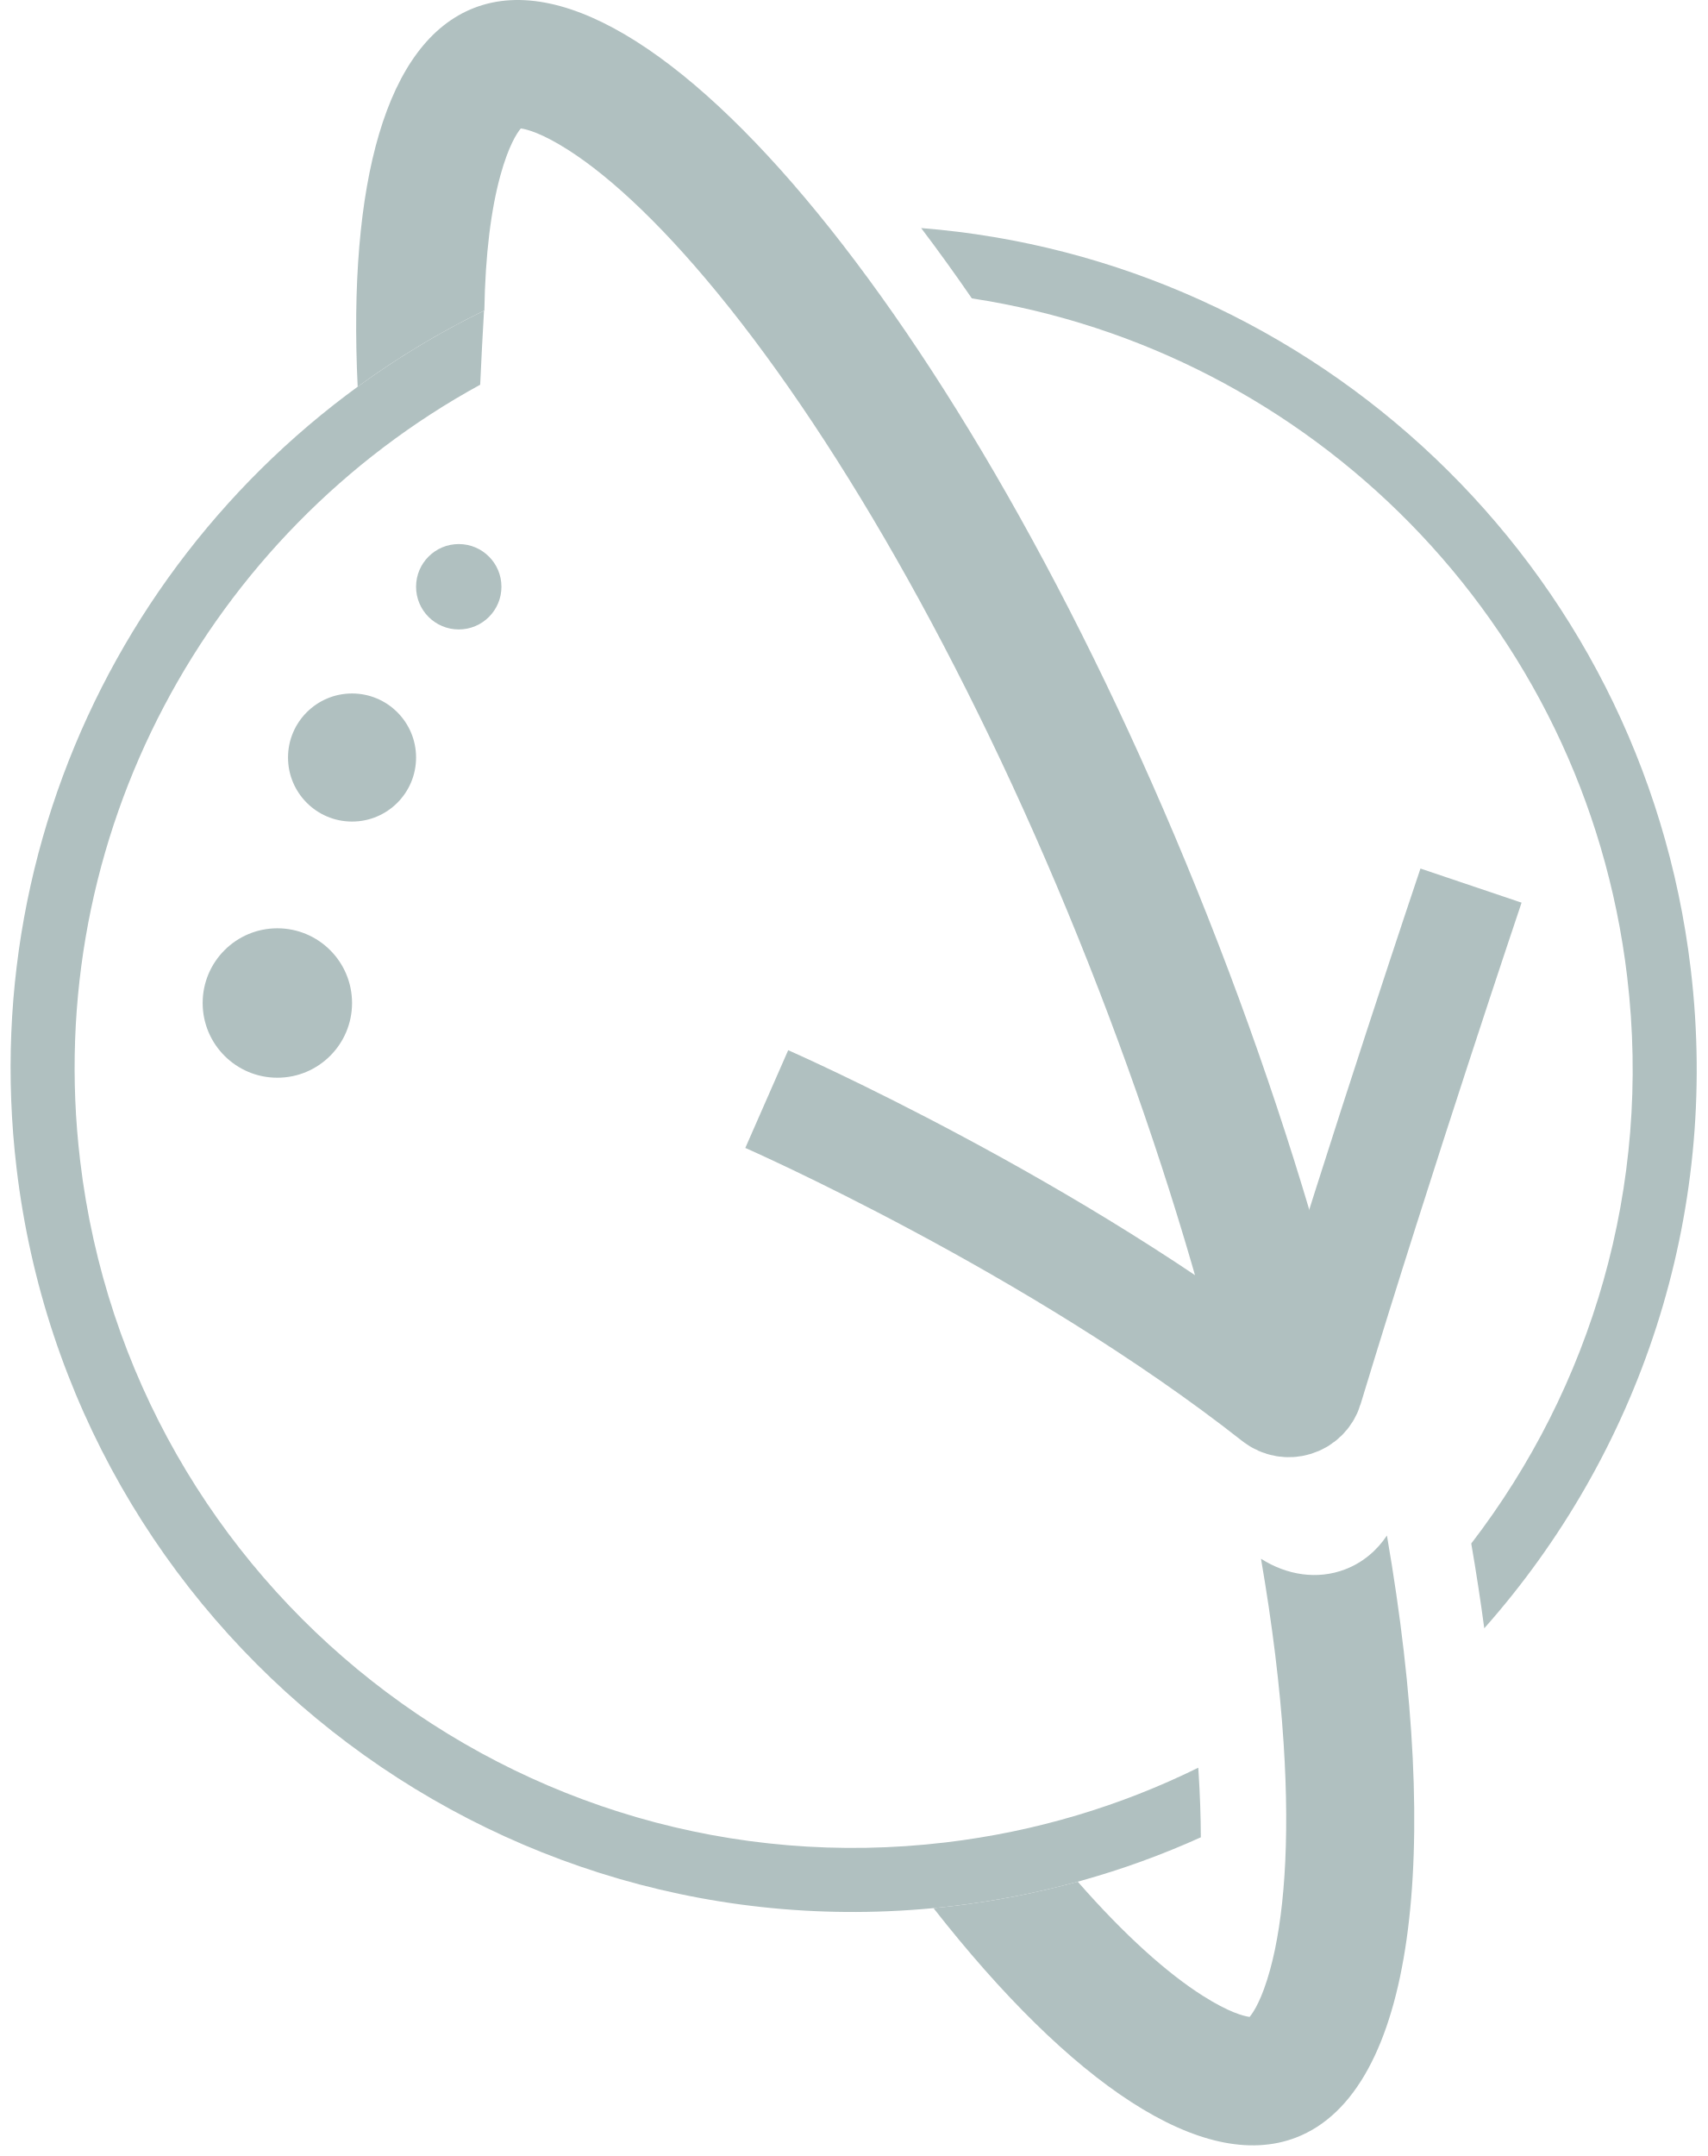
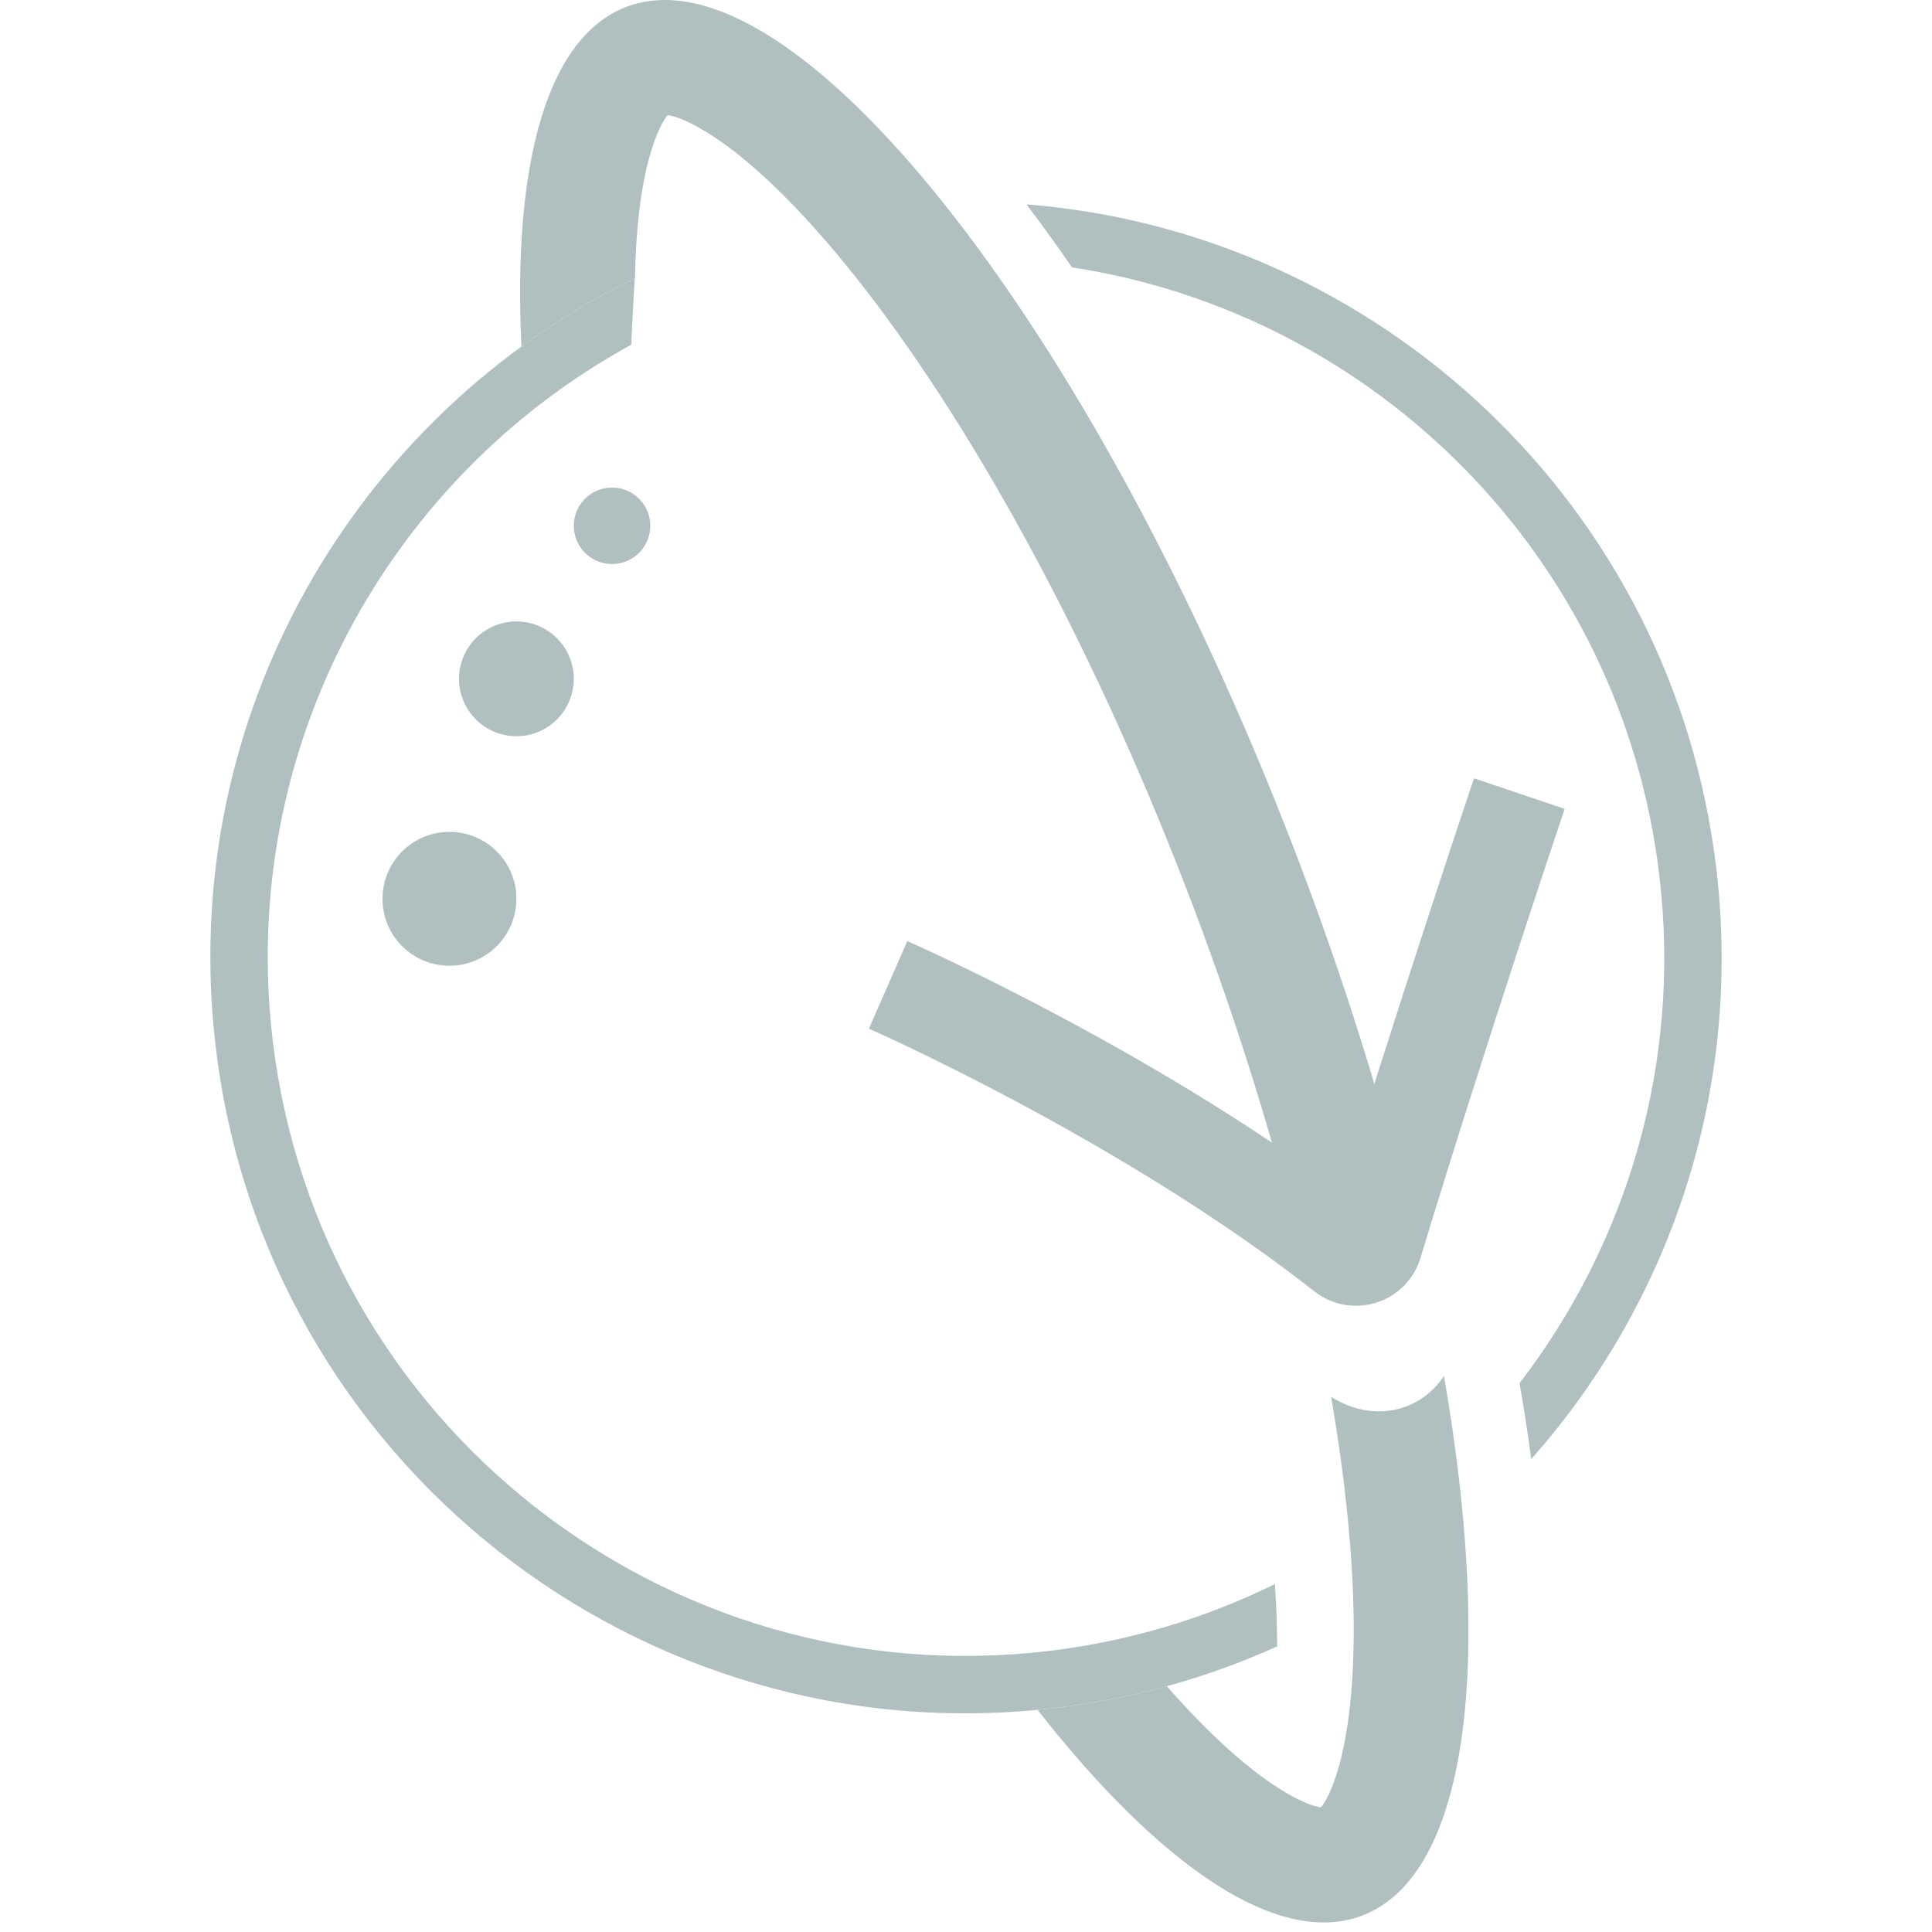
- <svg xmlns="http://www.w3.org/2000/svg" width="80" height="101" viewBox="0 0 80 101" fill="none">
+ <svg xmlns="http://www.w3.org/2000/svg" width="16" height="16" viewBox="0 0 80 101" fill="none">
  <path fill-rule="evenodd" clip-rule="evenodd" d="M56.268 86.071C52.678 87.692 48.782 88.799 44.663 89.289C23 91.864 3.351 76.39 0.776 54.727C-1.261 37.59 7.998 21.713 22.68 14.553C22.617 15.631 22.554 16.824 22.5 18.023C9.805 24.961 1.943 39.127 3.755 54.373C6.135 74.391 24.291 88.689 44.308 86.31C48.546 85.806 52.527 84.595 56.148 82.81C56.15 82.844 56.153 82.878 56.155 82.912C56.229 84.057 56.265 85.109 56.268 86.071ZM69.549 76.279C76.768 68.135 80.61 57.06 79.224 45.402C76.964 26.388 61.549 12.141 43.163 10.684C43.955 11.73 44.748 12.829 45.538 13.978C61.354 16.396 74.264 29.095 76.245 45.757C77.416 55.612 74.545 65.016 68.939 72.308C69.172 73.656 69.375 74.98 69.549 76.279Z" fill="#b0c0c0" />
  <path fill-rule="evenodd" clip-rule="evenodd" d="M57.324 64.694C55.898 58.95 53.955 52.762 51.493 46.385C46.333 33.016 40.044 21.793 34.206 14.451C31.265 10.751 28.655 8.312 26.599 7.008C25.388 6.24 24.699 6.057 24.404 6.017C24.213 6.245 23.826 6.842 23.445 8.226C23.013 9.796 22.738 11.907 22.695 14.545C20.601 15.566 18.617 16.763 16.76 18.116C16.299 8.599 18.074 1.97 22.224 0.368C30.846 -2.961 46.457 16.675 57.091 44.224C59.734 51.072 61.821 57.764 63.333 64.006C62.073 63.095 60.524 62.791 59.12 63.331C58.39 63.612 57.783 64.088 57.324 64.694ZM59.087 73.021C59.621 76.116 59.974 79.011 60.146 81.652C60.454 86.369 60.159 89.929 59.513 92.275C59.132 93.659 58.744 94.257 58.553 94.485C58.259 94.444 57.57 94.262 56.358 93.493C54.72 92.454 52.73 90.694 50.5 88.149C48.613 88.667 46.664 89.051 44.662 89.289C44.355 89.325 44.048 89.358 43.741 89.388C50.163 97.585 56.351 101.825 60.734 100.134C66.273 97.996 67.581 86.9 64.988 71.933C64.513 72.644 63.851 73.202 63.035 73.516C61.728 74.019 60.295 73.79 59.087 73.021ZM58.431 94.608L58.432 94.607L58.433 94.606C58.435 94.605 58.437 94.603 58.441 94.6C58.435 94.606 58.431 94.608 58.431 94.608ZM58.714 94.495C58.722 94.494 58.726 94.493 58.726 94.494C58.726 94.494 58.722 94.495 58.714 94.495ZM24.526 5.894C24.526 5.894 24.523 5.897 24.517 5.901C24.523 5.896 24.526 5.894 24.526 5.894ZM24.243 6.007C24.236 6.008 24.232 6.008 24.232 6.008C24.231 6.008 24.235 6.007 24.243 6.007Z" fill="#b0c0c0" />
  <path d="M35.928 51.487C35.928 51.487 49.409 57.402 59.757 65.544C60.319 65.986 61.155 65.731 61.363 65.048C64.804 53.712 68.928 41.487 68.928 41.487" stroke="#b0c0c0" stroke-width="5" />
  <circle cx="12.996" cy="46.987" r="3.5" fill="#b0c0c0" />
  <circle cx="16.496" cy="35.487" r="3" fill="#b0c0c0" />
  <circle cx="21.496" cy="27.487" r="2" fill="#b0c0c0" />
</svg>
